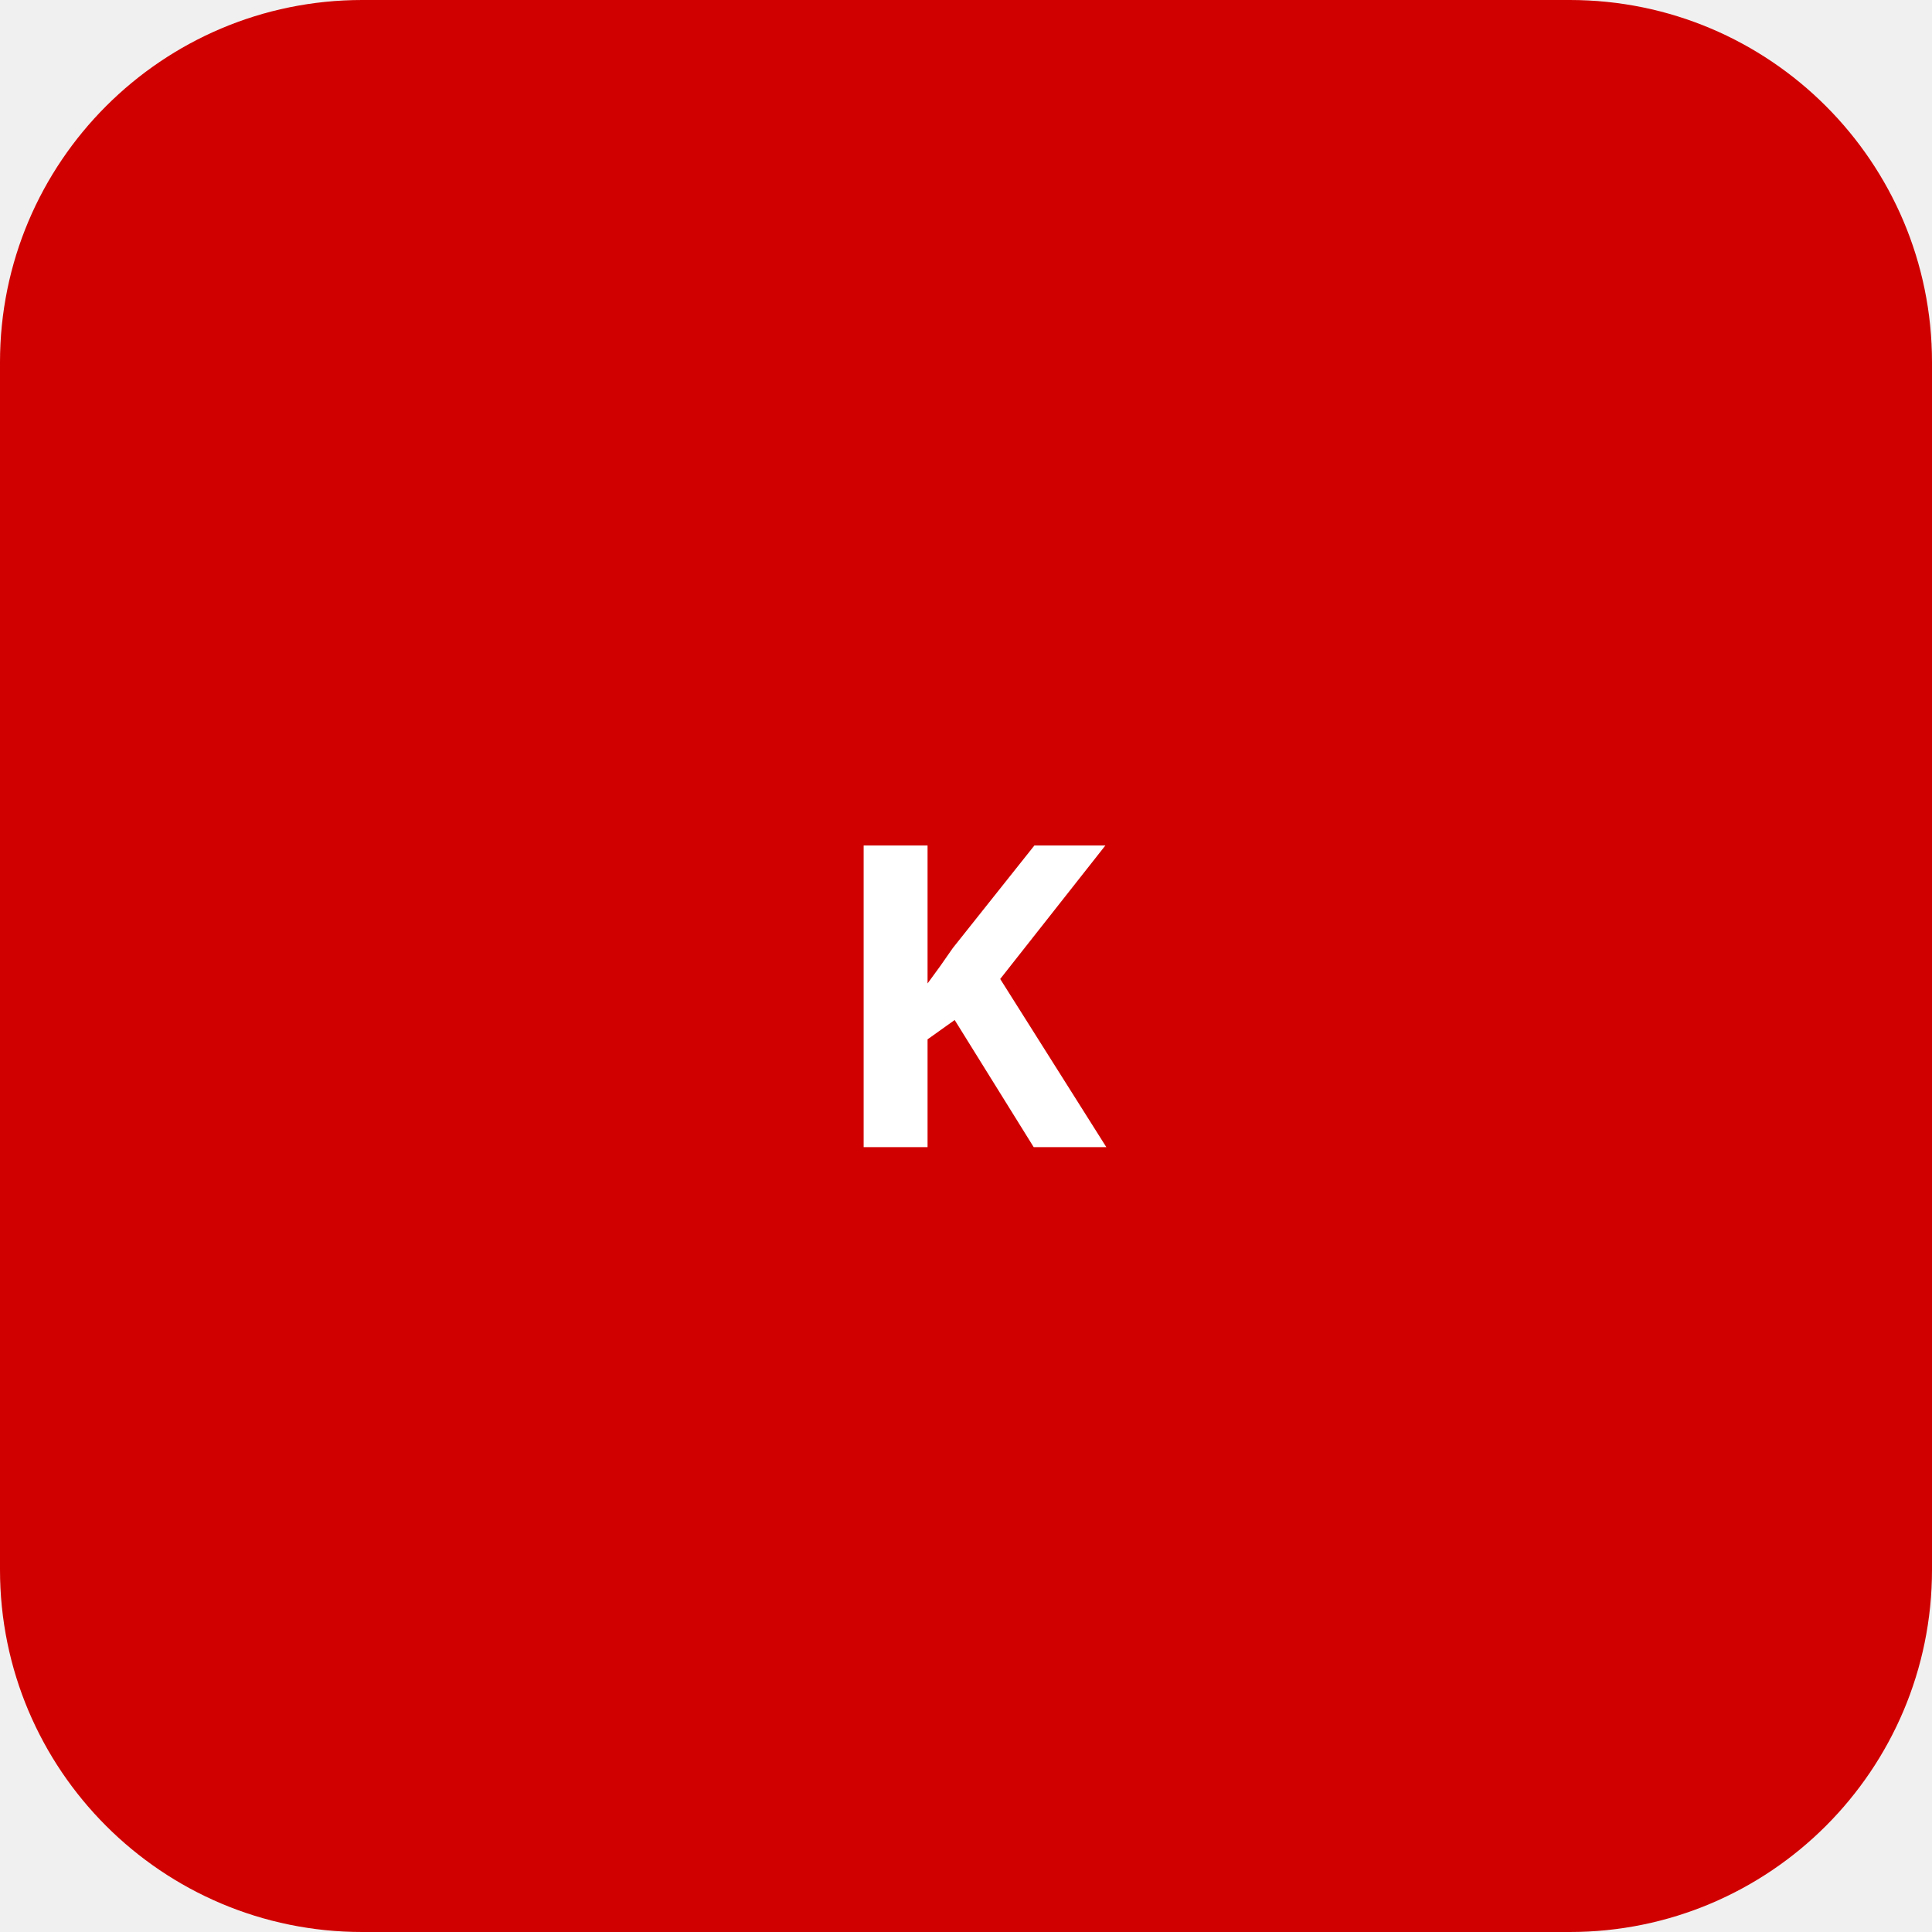
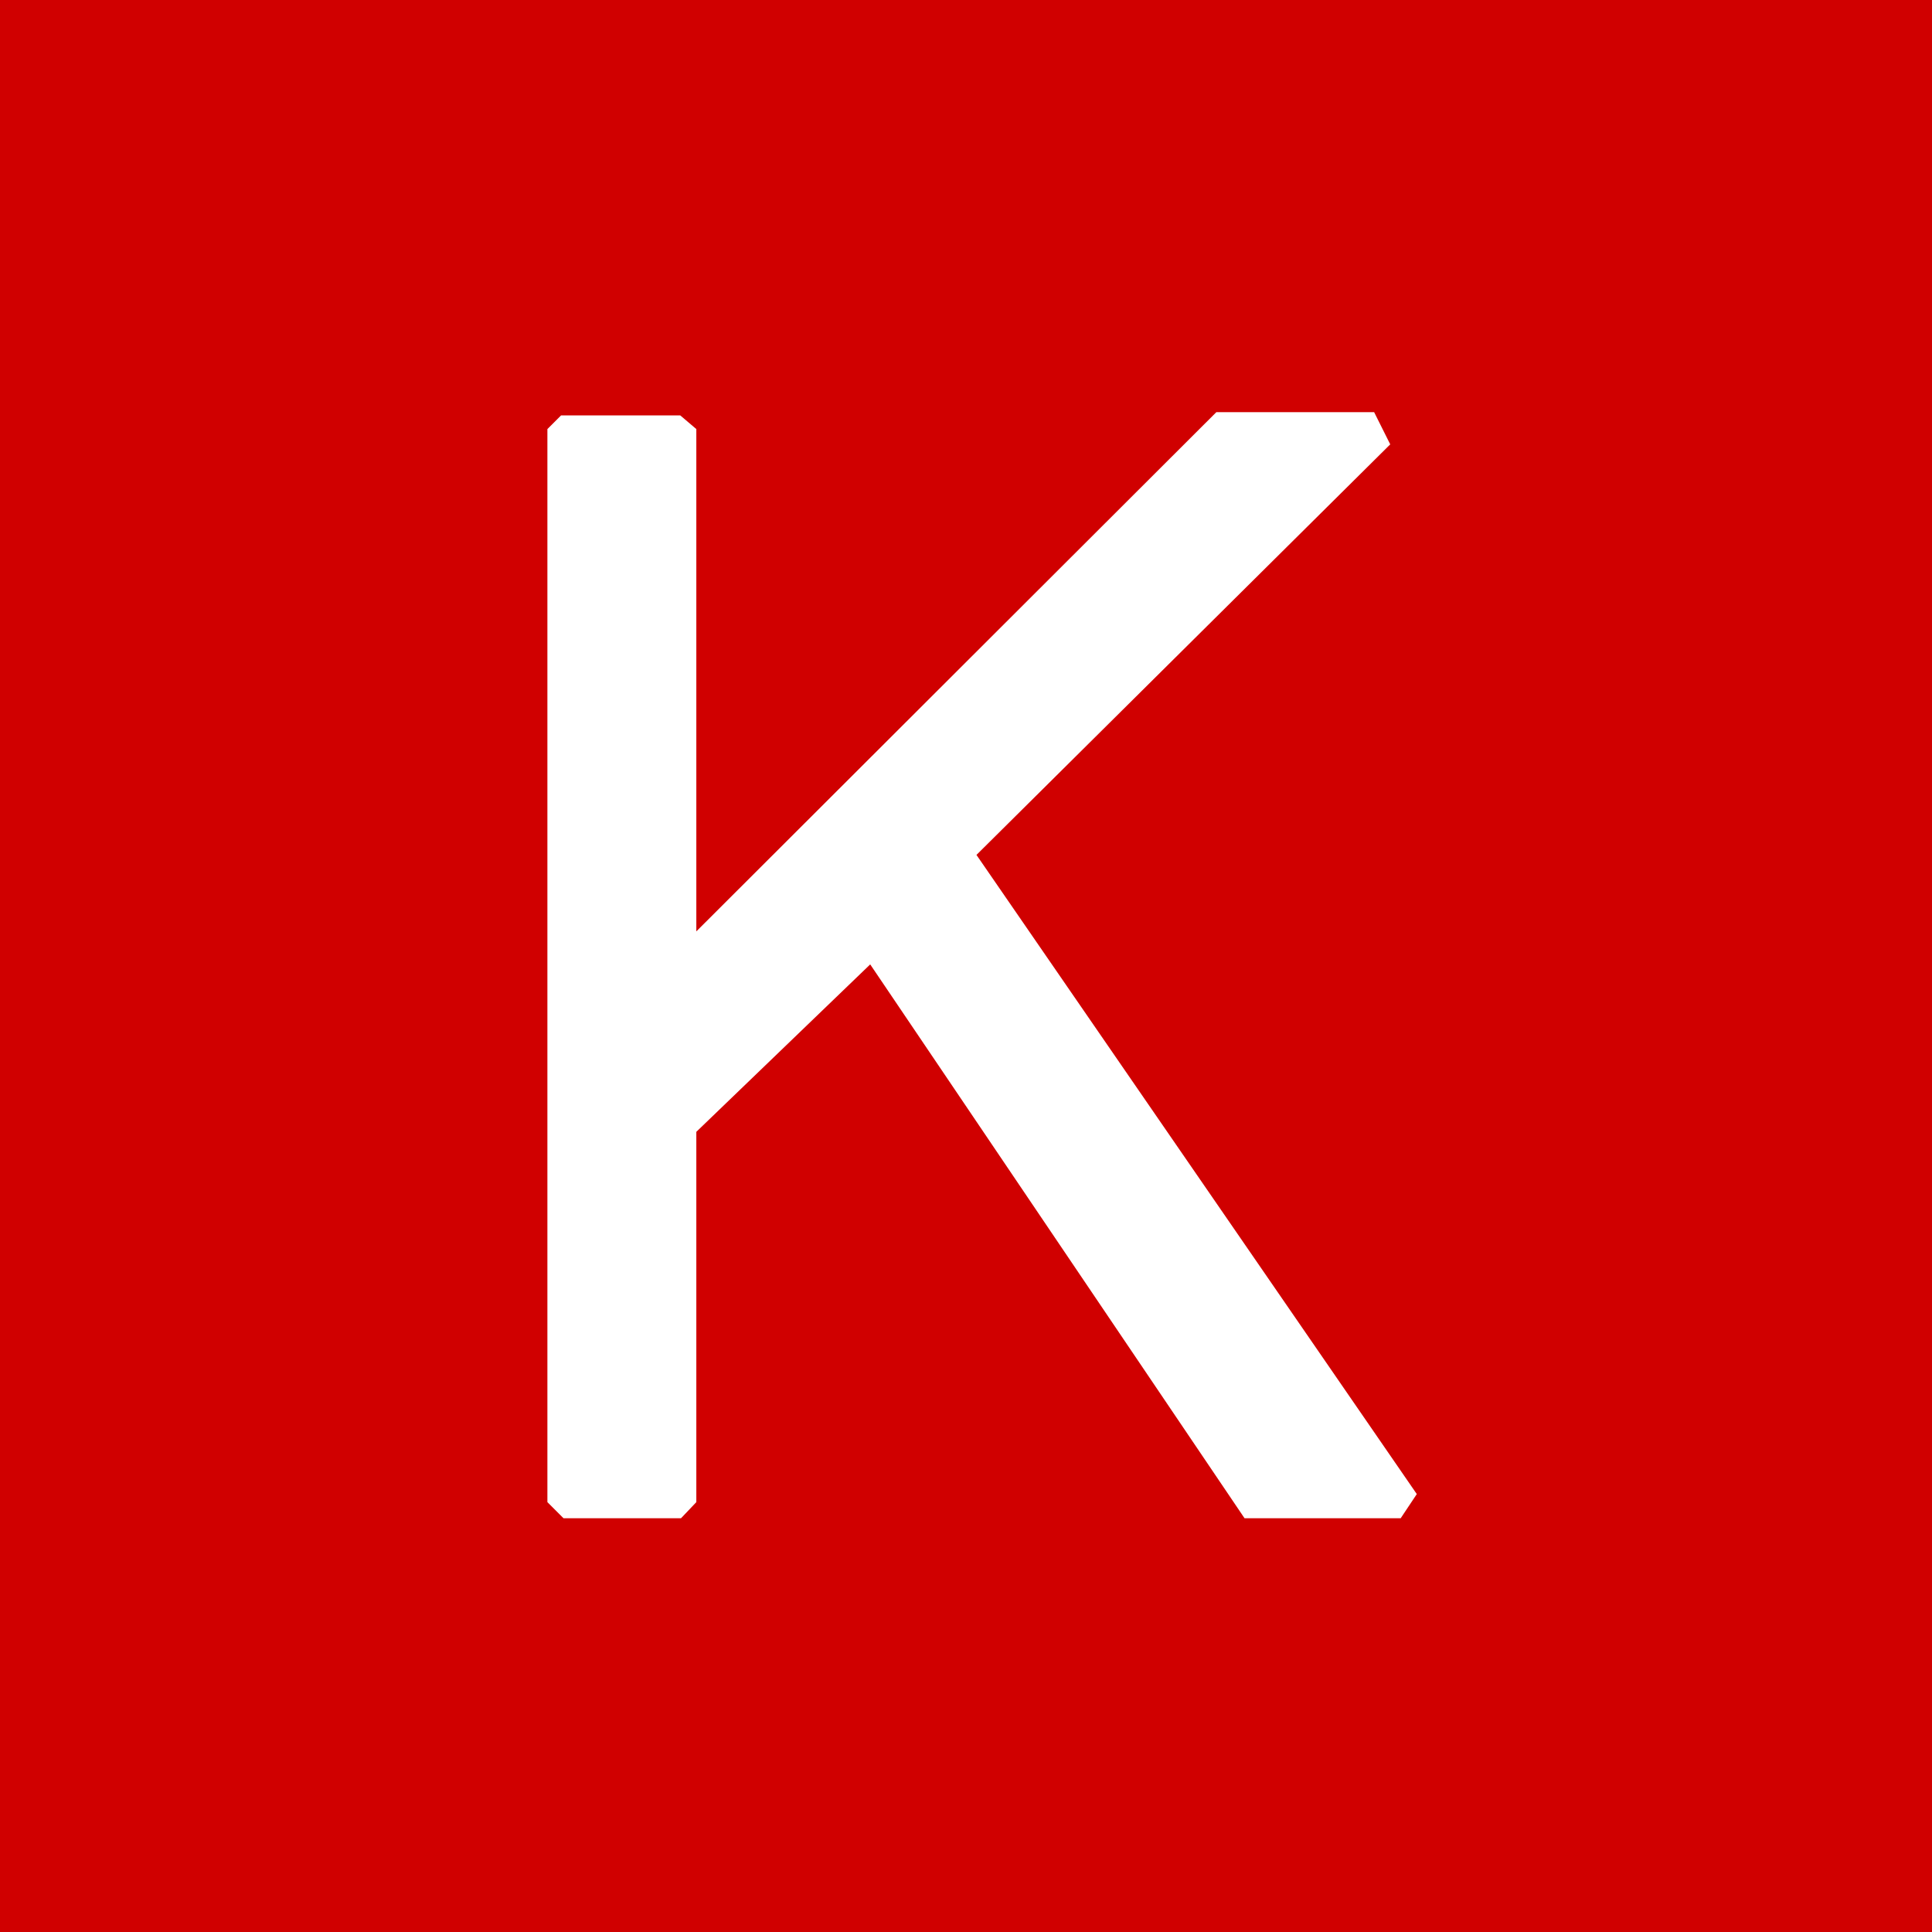
- <svg xmlns="http://www.w3.org/2000/svg" viewBox="0 0 128 128" role="img" aria-label="K">
-   <rect width="128" height="128" rx="24" fill="#D00000" />
-   <text x="64" y="76" text-anchor="middle" font-family="ui-sans-serif, system-ui, sans-serif" font-size="28" font-weight="700" fill="#FFFFFF">K</text>
+ <svg xmlns="http://www.w3.org/2000/svg" viewBox="0 0 24 24" role="img" aria-label="Keras">
+   <rect width="24" height="24" fill="#fff" />
+   <path fill="#D00000" fill-rule="evenodd" d="M24 0H0v24h24V0zM8.45 5.16l.2.17v6.24l6.46-6.45h1.96l.2.4-5.14 5.1 5.47 7.94-.2.3h-1.94l-4.65-6.88-2.16 2.08v4.6l-.19.2H7l-.2-.2V5.33l.17-.17h1.48z" />
</svg>
